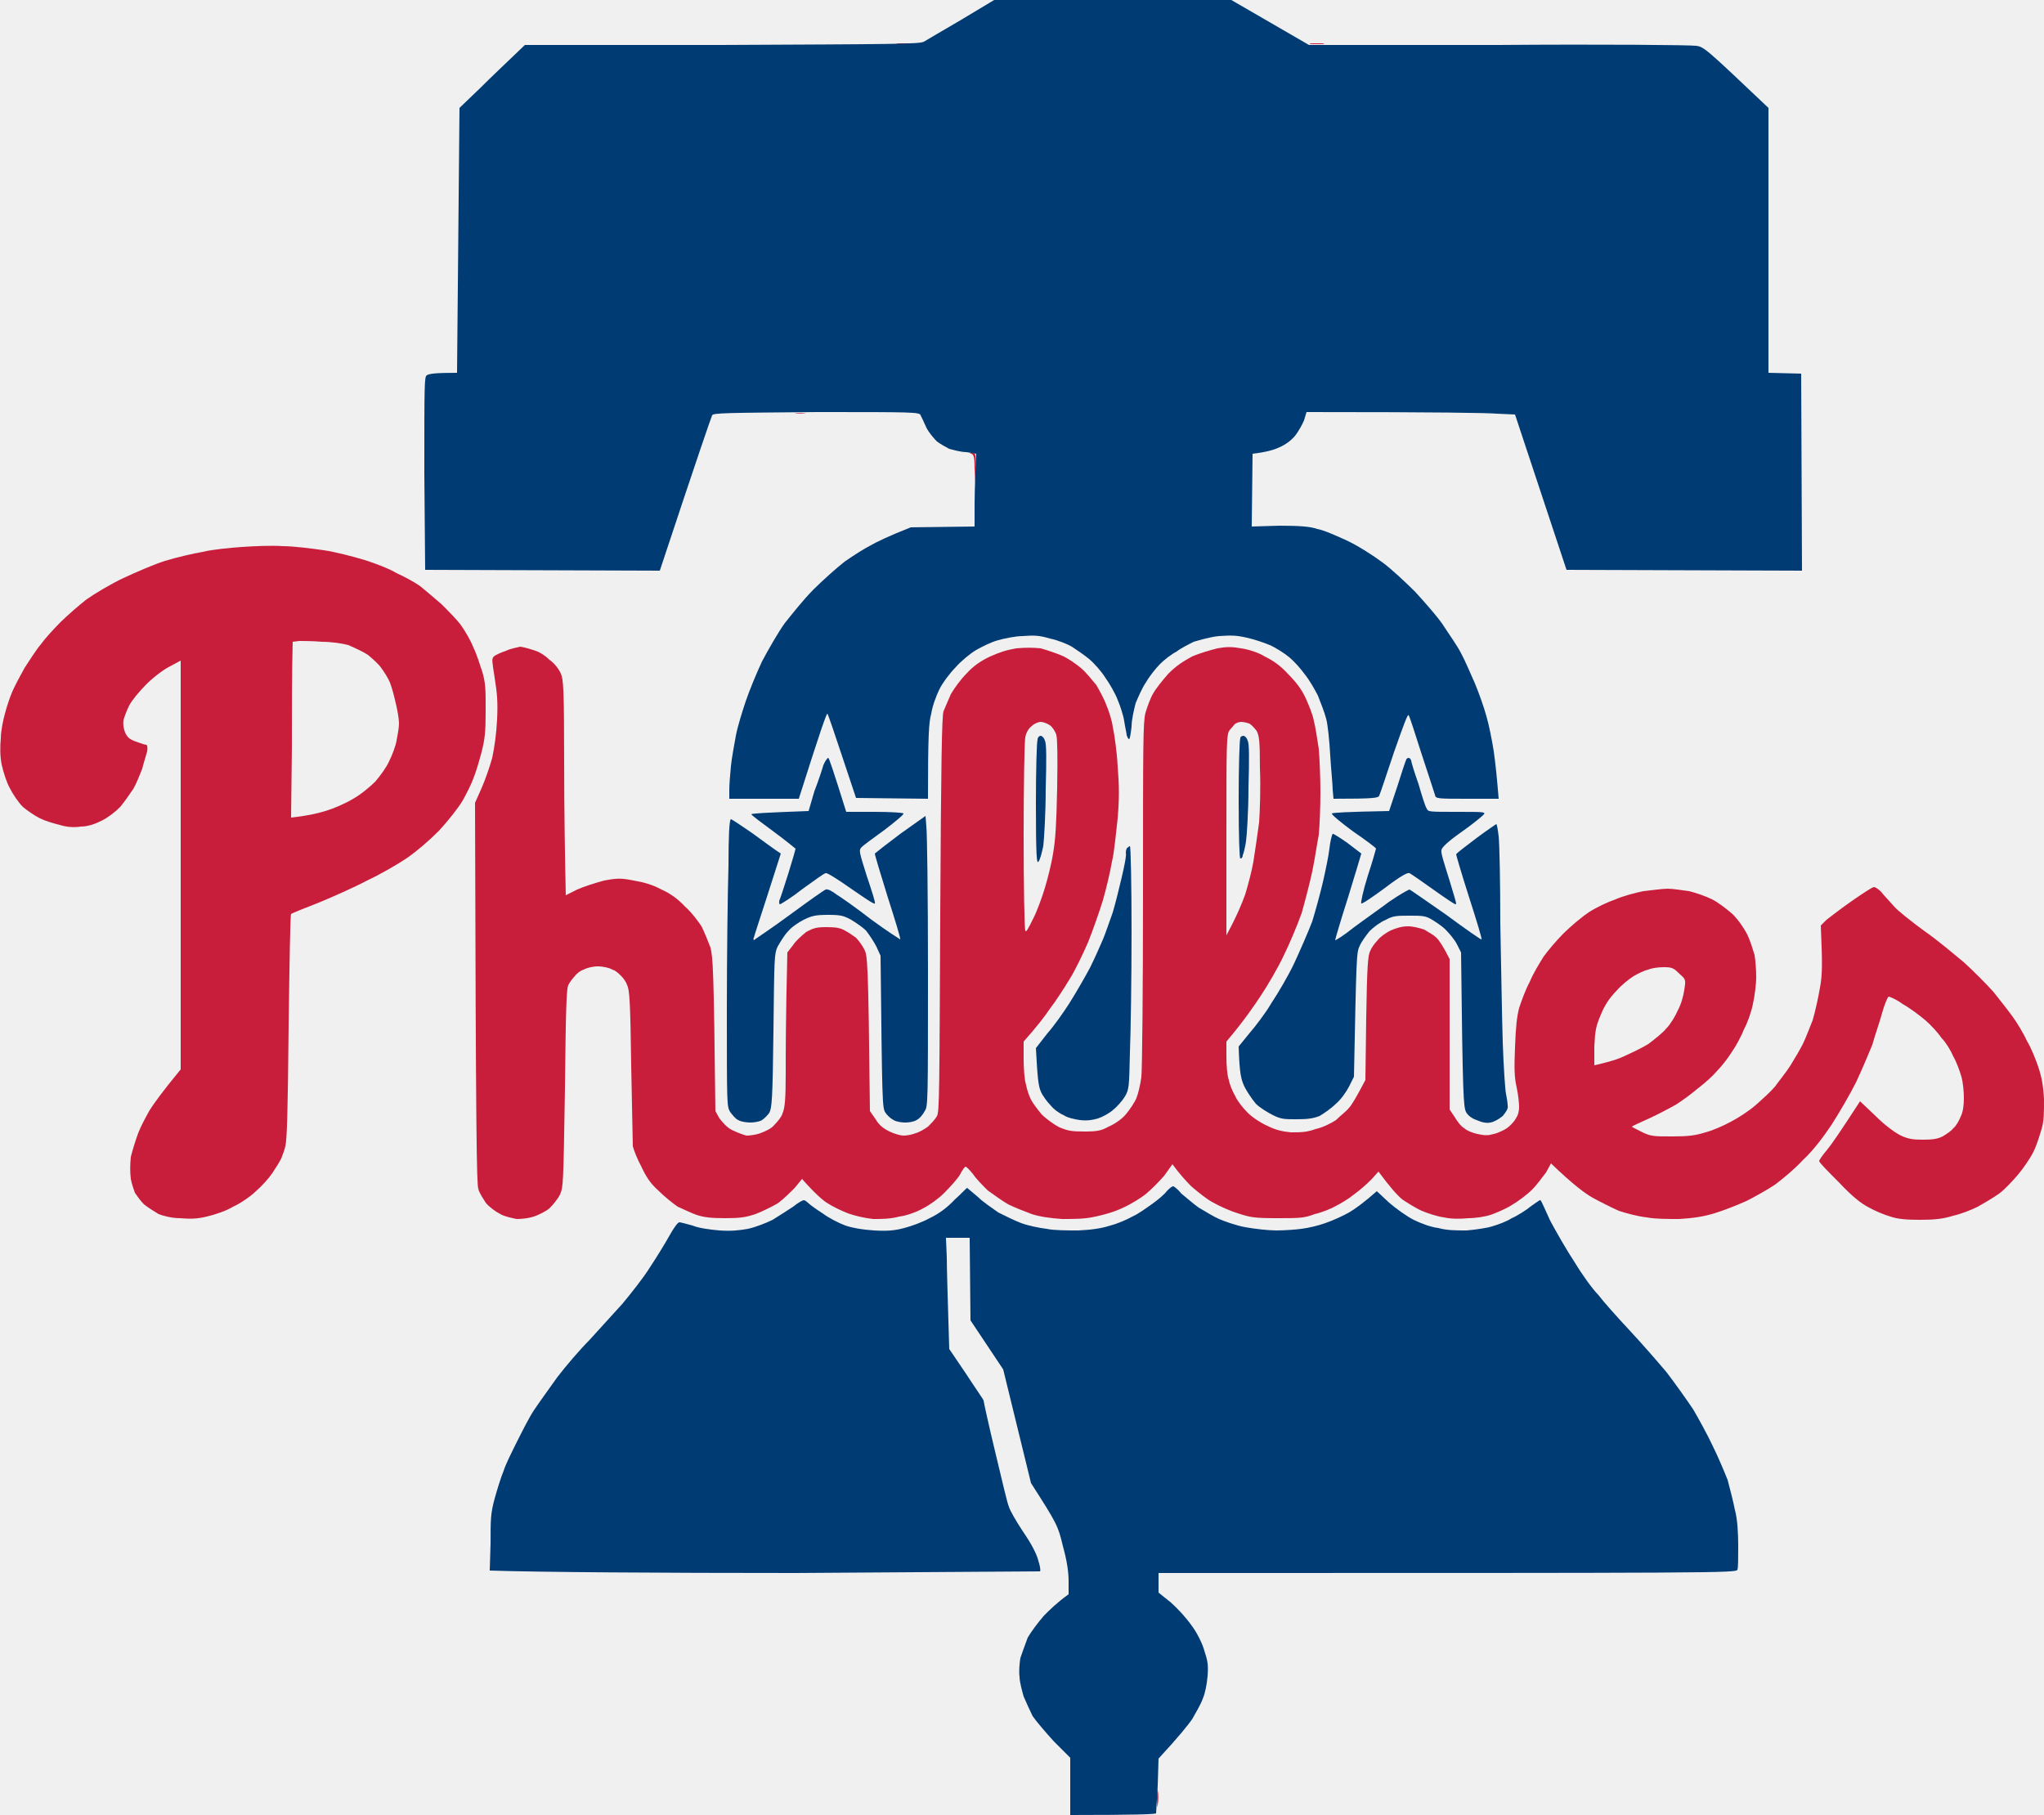
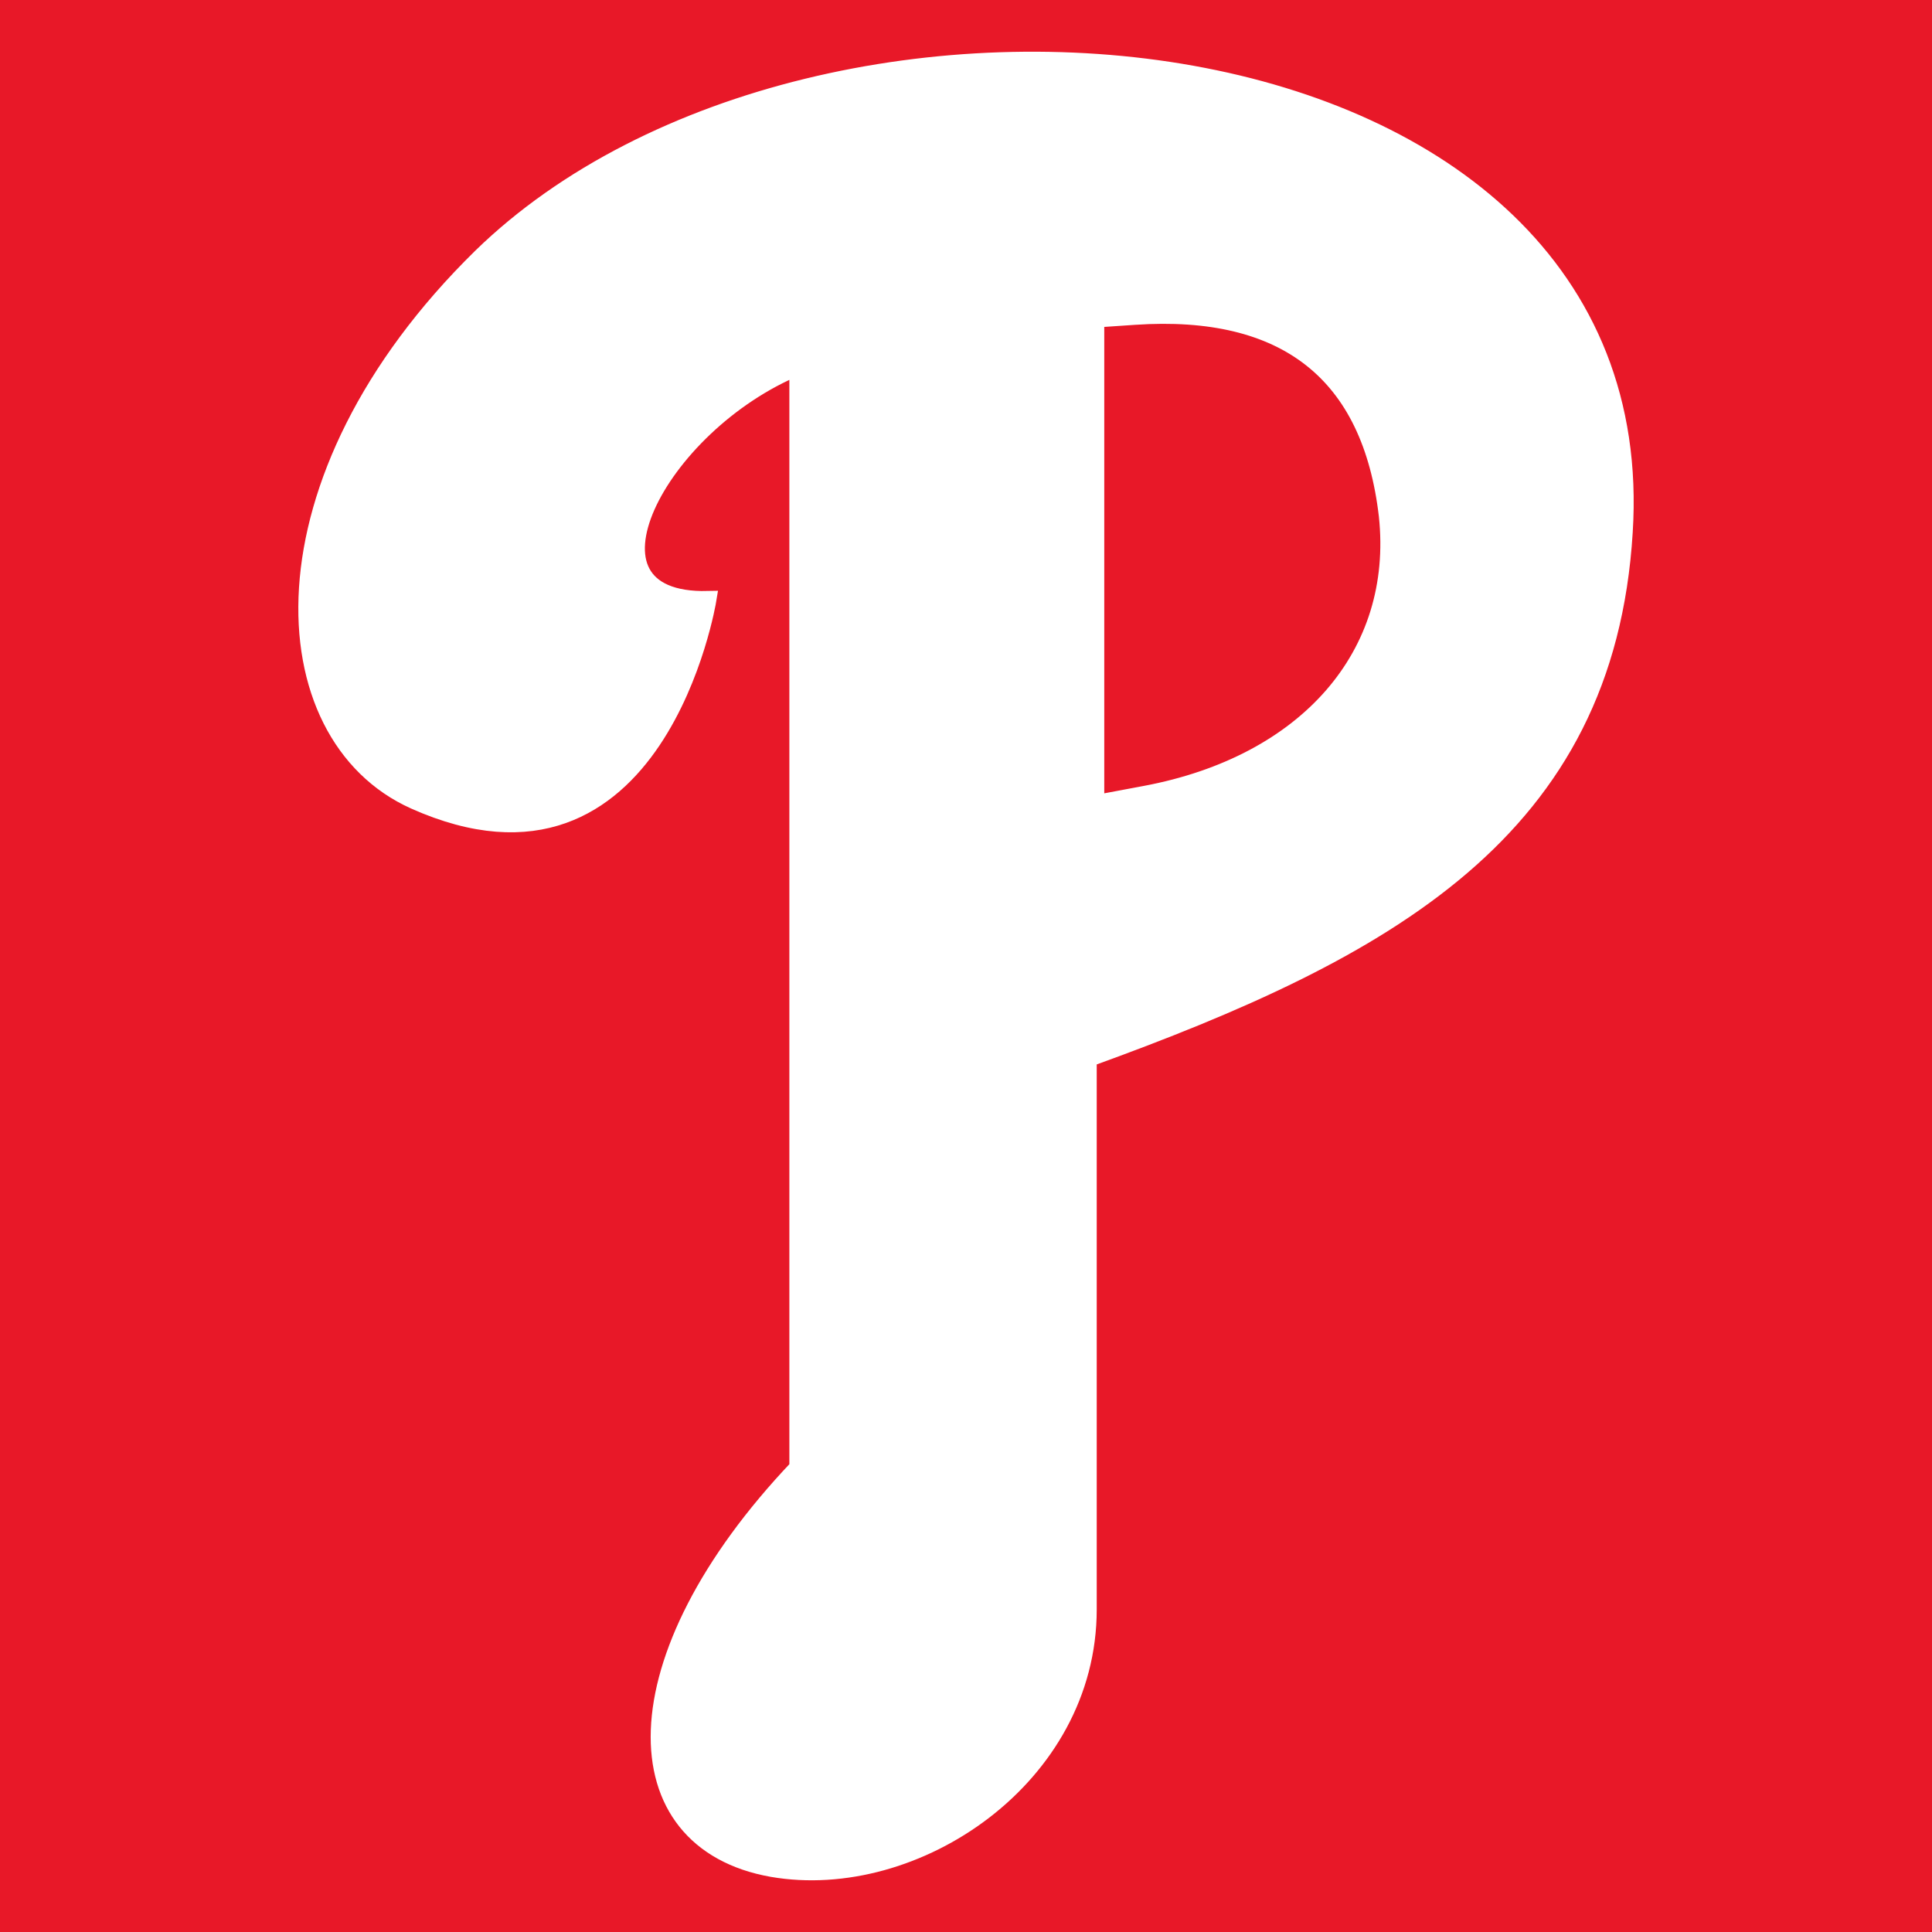
- <svg xmlns="http://www.w3.org/2000/svg" version="1.2" viewBox="0 0 250 222" width="250" height="222">
-   <style>
- 		.s0 { fill: #c81e3b } 
- 		.s1 { fill: #013b73 } 
- 	</style>
-   <g id="Background">
-     <path id="Path_0" fill-rule="evenodd" class="s0" d="m110.7 5.3c1.1 0 1.5 0 1.1 0.1-0.5 0-1.3 0-1.9 0-0.6-0.1-0.2-0.1 0.8-0.1zm50.4 0c0.8 0 1.1 0 0.7 0.1-0.5 0-1.1 0-1.5 0-0.3-0.1 0-0.1 0.8-0.1zm-63.1 45.2c0.8 0 1.1 0 0.6 0-0.4 0.1-1.1 0.1-1.4 0-0.4 0 0 0 0.8 0zm20.9 4.9c0.5 0 0.5 0 0.4 3.6l-0.1-1.7c0-1.4-0.1-1.7-0.4-1.8q-0.4-0.1 0.1-0.1zm-84.3 11.4c1.3 0 3.6 0.3 5 0.5 1.4 0.2 3.7 0.8 5 1.2 1.3 0.4 3.1 1.1 3.9 1.6 0.9 0.4 2.2 1.1 2.9 1.6 0.6 0.5 1.8 1.5 2.6 2.2 0.8 0.8 1.9 1.9 2.4 2.6 0.5 0.7 1.2 1.9 1.5 2.7 0.4 0.8 0.8 2.1 1.1 3 0.4 1.4 0.4 2.1 0.4 4.7 0 2.7-0.1 3.5-0.5 5.1-0.3 1.1-0.7 2.5-1 3.2-0.2 0.6-0.8 1.8-1.3 2.7-0.6 1-1.8 2.5-2.9 3.7-1.3 1.3-2.7 2.5-4 3.4-1.2 0.8-3.3 2-4.8 2.7-1.5 0.8-4.2 2-5.9 2.7-1.8 0.7-3.3 1.3-3.4 1.4-0.1 0.1-0.2 6.3-0.3 13.8-0.1 10.6-0.2 13.8-0.4 14.6-0.1 0.5-0.4 1.2-0.5 1.5-0.2 0.4-0.7 1.2-1.1 1.8-0.4 0.6-1.3 1.6-2 2.2-0.6 0.6-1.9 1.5-2.8 1.9-0.8 0.5-2.3 1-3.2 1.2-1.2 0.3-2.1 0.3-3.3 0.2-1 0-2.1-0.3-2.6-0.5-0.5-0.3-1.3-0.8-1.8-1.2-0.4-0.4-0.9-1.1-1.1-1.4-0.1-0.3-0.4-1.1-0.5-1.7-0.1-0.9-0.1-1.6 0-2.7 0.2-0.8 0.6-2.1 0.9-2.9 0.3-0.8 1-2.1 1.4-2.8 0.5-0.8 1.5-2.2 3.8-5v-50l-1.3 0.7c-0.8 0.4-2 1.3-2.9 2.2-0.9 0.9-1.8 2-2.1 2.6-0.3 0.6-0.6 1.4-0.7 1.8q-0.1 0.7 0.2 1.5c0.3 0.6 0.5 0.8 1.3 1.1 0.6 0.2 1.1 0.4 1.3 0.4q0.2 0.1 0.1 0.8c-0.1 0.4-0.4 1.3-0.6 2.1-0.3 0.8-0.8 2-1.1 2.5-0.4 0.6-1.1 1.6-1.6 2.2-0.7 0.7-1.5 1.3-2.3 1.7-0.8 0.4-1.7 0.7-2.5 0.7q-1.3 0.2-2.6-0.2c-0.8-0.2-1.8-0.5-2.4-0.8-0.6-0.3-1.5-0.9-2.1-1.4-0.5-0.5-1.2-1.5-1.6-2.3-0.4-0.7-0.8-2-1-2.9-0.2-1-0.2-2.2-0.1-3.2 0-0.9 0.3-2.3 0.5-3 0.2-0.8 0.6-2 0.9-2.7 0.3-0.7 1-2 1.5-2.9 0.6-0.9 1.4-2.2 2-2.9 0.5-0.7 1.6-1.9 2.4-2.7 0.8-0.8 2.3-2.1 3.2-2.8 1-0.7 3-1.9 4.5-2.6 1.5-0.7 3.8-1.7 5.1-2.1 1.3-0.4 3.4-0.9 4.6-1.1 1.2-0.3 3.4-0.5 4.8-0.6 1.4-0.1 3.7-0.2 5-0.1zm1.2 11.7c-0.1 3.5-0.1 8.3-0.1 13l-0.1 8.5c1.9-0.2 3.2-0.5 4.2-0.8 1-0.3 2.4-0.9 3.4-1.5 0.9-0.5 2.1-1.5 2.7-2.1 0.6-0.7 1.4-1.8 1.7-2.5 0.4-0.8 0.8-1.9 0.9-2.5 0.1-0.6 0.3-1.5 0.3-2.1 0-0.6-0.2-1.7-0.4-2.5-0.2-0.9-0.5-2-0.7-2.5-0.2-0.5-0.7-1.3-1-1.7-0.3-0.5-1.1-1.2-1.7-1.7-0.6-0.4-1.7-0.9-2.4-1.2-0.7-0.2-2.1-0.4-3.2-0.4-1.1-0.1-2.4-0.1-2.8-0.1zm27.8 0.6c0.2 0 1 0.2 1.6 0.4 0.7 0.2 1.4 0.6 2 1.2 0.6 0.4 1.2 1.2 1.4 1.7 0.3 0.7 0.4 1.7 0.4 10.9 0 5.6 0.1 11.5 0.2 16.2l1.4-0.7c0.9-0.4 2.2-0.8 3.3-1.1 1.6-0.3 2.1-0.3 3.6 0 1.2 0.2 2.3 0.5 3.4 1.1q1.6 0.7 2.9 2.1c0.8 0.7 1.6 1.8 2 2.4 0.3 0.6 0.8 1.8 1.1 2.6 0.3 1.3 0.4 2.3 0.6 20l0.5 0.9c0.4 0.5 0.9 1.1 1.5 1.4 0.6 0.3 1.4 0.6 1.8 0.7 0.4 0 1.2-0.1 1.7-0.3 0.6-0.2 1.4-0.6 1.7-1 0.4-0.4 0.9-1 1-1.4 0.3-0.7 0.4-1.7 0.4-5 0-2.4 0-6.6 0.2-14.7l0.7-0.9c0.3-0.5 1.1-1.2 1.6-1.6 0.9-0.5 1.3-0.6 2.5-0.6 1.1 0 1.7 0.1 2.2 0.4 0.4 0.2 1 0.6 1.4 0.9 0.3 0.3 0.8 1 1 1.4 0.4 0.8 0.5 1.1 0.7 19.8l0.7 1c0.4 0.7 0.9 1.1 1.7 1.5 0.6 0.3 1.4 0.5 1.7 0.5 0.4 0 1-0.1 1.5-0.3 0.4-0.1 1.1-0.5 1.5-0.8 0.4-0.4 0.9-0.9 1.1-1.3 0.3-0.5 0.3-3.1 0.4-24.7 0.1-18.9 0.2-24.2 0.4-24.8 0.2-0.5 0.6-1.4 0.9-2.1 0.4-0.7 1.2-1.8 1.9-2.5 0.8-0.9 1.8-1.6 2.9-2.1 1.1-0.5 2-0.8 3.2-1 1.2-0.1 2-0.1 3 0 0.7 0.2 1.9 0.6 2.6 0.9 0.7 0.3 1.7 1 2.3 1.5 0.6 0.5 1.4 1.5 1.9 2.1 0.4 0.7 1 1.8 1.2 2.4 0.3 0.7 0.7 1.9 0.8 2.7 0.2 0.9 0.5 3 0.6 4.8 0.2 2.5 0.2 4 0 6.4-0.2 1.7-0.4 4.1-0.7 5.3-0.2 1.2-0.7 3.3-1.1 4.7-0.4 1.3-1.2 3.6-1.8 5.1-0.6 1.4-1.6 3.5-2.3 4.6-0.6 1-1.7 2.7-2.4 3.6-0.6 0.9-1.6 2.2-3.2 4v2.1c0 1.2 0.1 2.6 0.3 3.2 0.1 0.6 0.4 1.4 0.6 1.8 0.2 0.4 0.8 1.2 1.3 1.8 0.6 0.6 1.6 1.3 2.2 1.6 1 0.4 1.4 0.5 3 0.5 1.6 0 2.1-0.1 3-0.6 0.7-0.3 1.6-0.9 2.1-1.5 0.5-0.6 1.1-1.5 1.3-2 0.2-0.5 0.5-1.7 0.6-2.6 0.1-0.9 0.2-11 0.2-22.5 0-18.2 0-20.9 0.3-22 0.2-0.7 0.6-1.8 0.9-2.3 0.3-0.6 1.2-1.7 1.9-2.5 1-1 1.8-1.5 2.9-2.1 0.9-0.4 2.3-0.8 3.1-1 1.1-0.2 1.8-0.2 2.9 0 0.8 0.1 2.1 0.5 2.9 1 1 0.5 1.9 1.1 2.8 2.1 1 1 1.7 1.9 2.2 3 0.4 0.9 0.9 2.1 1 2.8 0.2 0.7 0.4 2.2 0.6 3.4 0.1 1.2 0.2 3.6 0.2 5.3 0 1.8-0.1 4.1-0.2 5.2-0.2 1-0.5 3.1-0.8 4.5-0.3 1.4-0.9 3.7-1.3 5.1-0.5 1.4-1.5 3.8-2.2 5.2-0.7 1.5-2 3.7-2.8 4.9-0.8 1.2-2 3-4.2 5.6v1.8c0 1.1 0.1 2.4 0.3 2.9 0.1 0.6 0.5 1.5 0.8 2 0.2 0.5 0.9 1.4 1.5 2 0.6 0.6 1.7 1.3 2.4 1.6 1 0.5 1.8 0.7 2.9 0.8 1.2 0 1.9 0 3-0.4 0.9-0.2 1.9-0.7 2.5-1.1 0.5-0.5 1.3-1.1 1.6-1.5 0.3-0.3 0.9-1.3 2-3.4l0.1-7.6c0.1-6.2 0.2-7.7 0.5-8.2 0.1-0.3 0.5-0.9 0.9-1.3 0.3-0.4 1-0.9 1.6-1.2 0.7-0.3 1.4-0.5 2.1-0.5 0.6 0 1.4 0.2 2 0.4 0.5 0.3 1.2 0.7 1.5 1 0.3 0.3 0.8 1 1.6 2.6v18.4l0.6 0.9c0.3 0.5 0.8 1.2 1.2 1.4 0.3 0.3 1.1 0.6 1.6 0.7 0.9 0.2 1.3 0.2 2 0 0.5-0.1 1.3-0.5 1.6-0.7 0.4-0.3 0.9-0.8 1.1-1.2 0.3-0.4 0.4-1 0.4-1.4 0-0.4-0.1-1.5-0.3-2.4-0.3-1.3-0.3-2.4-0.2-4.9 0.1-2.5 0.2-3.6 0.5-4.8 0.3-0.9 0.8-2.3 1.3-3.2 0.4-1 1.2-2.3 1.7-3.1 0.5-0.7 1.6-2 2.4-2.8 0.8-0.8 2.2-2 3.1-2.6 0.9-0.6 2.4-1.3 3.3-1.6 0.9-0.4 2.4-0.8 3.4-1 1-0.1 2.3-0.3 3-0.3 0.6 0 1.8 0.2 2.6 0.3 0.8 0.2 2 0.6 2.8 1 0.8 0.4 1.8 1.2 2.5 1.8 0.7 0.7 1.4 1.7 1.8 2.5 0.4 0.8 0.7 1.9 0.9 2.5 0.1 0.6 0.2 1.8 0.2 2.7 0 0.9-0.2 2.4-0.4 3.3-0.2 1-0.7 2.4-1.1 3.1-0.3 0.8-1 2.1-1.5 2.8-0.5 0.8-1.3 1.8-1.8 2.3-0.5 0.6-1.5 1.5-2.3 2.1-0.7 0.6-1.9 1.5-2.7 2-0.7 0.4-2.2 1.2-3.3 1.7-1.1 0.5-2 0.9-2.1 1-0.1 0 0.5 0.3 1.1 0.6 1.2 0.6 1.5 0.6 3.8 0.6 2 0 2.8-0.1 4.1-0.5 0.8-0.2 2.2-0.8 3.1-1.3 0.8-0.4 2.2-1.3 3-2 0.8-0.7 1.9-1.7 2.4-2.3 0.5-0.7 1.4-1.8 1.9-2.6 0.5-0.8 1.2-2 1.5-2.6 0.3-0.6 0.8-1.9 1.2-2.9 0.3-1 0.7-2.8 0.9-4 0.3-1.6 0.3-2.9 0.1-7.6l0.7-0.7c0.4-0.3 1.8-1.4 3.1-2.3 1.3-0.9 2.5-1.7 2.7-1.7 0.2 0 0.6 0.3 0.9 0.6 0.2 0.3 0.9 1 1.5 1.7 0.5 0.6 2.3 2 3.8 3.1 1.6 1.1 3.7 2.9 4.8 3.8 1.1 1 2.7 2.6 3.6 3.6 0.8 1 1.9 2.4 2.4 3.1 0.5 0.7 1.3 2 1.7 2.9 0.5 0.8 1.1 2.3 1.4 3.2 0.4 1.2 0.6 2.2 0.7 3.9 0 1.8 0 2.7-0.3 3.7-0.2 0.7-0.6 2-1 2.8-0.4 0.8-1.3 2.1-1.9 2.8-0.6 0.7-1.6 1.8-2.3 2.3-0.7 0.5-1.9 1.2-2.6 1.6-0.8 0.4-2.1 0.9-3 1.1-1.3 0.4-2.3 0.5-4.1 0.5-1.7 0-2.7-0.1-3.6-0.4-0.7-0.2-1.9-0.7-2.6-1.1-1-0.5-2.1-1.4-3.7-3.1-1.3-1.3-2.4-2.4-2.4-2.6 0-0.1 0.4-0.7 1-1.4 0.5-0.6 1.6-2.2 4-5.9l1.9 1.8c1.1 1.1 2.3 2 3.1 2.4 0.9 0.4 1.4 0.5 2.7 0.5 1.2 0 1.8-0.1 2.4-0.4 0.5-0.3 1.1-0.7 1.3-1 0.3-0.2 0.7-0.9 0.9-1.4 0.3-0.6 0.4-1.4 0.4-2.3 0-0.7-0.1-1.9-0.3-2.6-0.2-0.7-0.6-1.8-1-2.5-0.3-0.7-0.9-1.7-1.4-2.2-0.4-0.6-1.3-1.6-2-2.2-0.7-0.6-1.9-1.5-2.8-2-0.8-0.6-1.6-0.9-1.7-0.9-0.1 0-0.5 0.9-0.8 2-0.3 1.1-0.9 2.8-1.2 3.9-0.4 1-1.3 3.1-2 4.6-0.7 1.4-2.1 3.8-3 5.2-1 1.5-2.3 3.2-3.5 4.3-1 1.1-2.6 2.4-3.4 3-0.9 0.6-2.5 1.5-3.5 2-1.1 0.5-2.9 1.2-3.9 1.5-1.3 0.4-2.6 0.6-4.3 0.7-1.5 0-3 0-4-0.2-1-0.1-2.5-0.5-3.4-0.8-0.9-0.4-2.3-1.1-3.2-1.6-0.9-0.5-2.4-1.6-5.1-4.2l-0.6 1.1c-0.4 0.5-1.1 1.5-1.7 2.1-0.6 0.6-1.8 1.5-2.5 1.9-0.8 0.5-2 1-2.6 1.2-0.6 0.2-1.8 0.4-2.7 0.4-0.9 0.1-2.2 0.1-3-0.1-0.8-0.1-2-0.5-2.7-0.8-0.7-0.3-1.8-1-2.4-1.4-0.6-0.5-1.5-1.5-2.9-3.4l-0.9 1c-0.5 0.5-1.4 1.3-2.1 1.8-0.6 0.5-1.6 1.1-2.2 1.4-0.5 0.3-1.7 0.8-2.6 1-1.3 0.5-1.9 0.5-4.6 0.5-2.8 0-3.3-0.1-4.8-0.6-1-0.3-2.3-0.9-3-1.3-0.8-0.4-2-1.4-2.7-2-0.7-0.7-1.5-1.6-2.3-2.7l-1 1.4c-0.6 0.7-1.6 1.7-2.2 2.2-0.6 0.5-1.9 1.3-2.8 1.7-1 0.5-2.4 0.9-3.4 1.1-1.3 0.3-2.4 0.3-4.1 0.3-1.5-0.1-2.8-0.3-3.7-0.6-0.8-0.3-2.1-0.8-2.9-1.2-0.7-0.4-1.8-1.2-2.5-1.7-0.6-0.6-1.4-1.4-1.8-2-0.4-0.5-0.8-0.9-0.9-0.9-0.1 0-0.4 0.4-0.7 1-0.3 0.5-1.2 1.5-1.9 2.2-0.7 0.7-1.8 1.5-2.6 1.9-0.7 0.4-2 0.9-2.9 1-1.1 0.3-2.1 0.3-3.2 0.3-1-0.1-2.3-0.4-3.1-0.7-0.8-0.3-2-0.9-2.6-1.3-0.6-0.4-1.6-1.3-3-2.9l-0.9 1.1c-0.5 0.5-1.4 1.4-2.1 1.9-0.7 0.4-1.9 1-2.7 1.3-1.2 0.4-1.9 0.5-3.7 0.5-1.7 0-2.6-0.1-3.5-0.4-0.6-0.2-1.6-0.7-2.3-1-0.6-0.4-1.7-1.3-2.4-2-1-0.9-1.5-1.7-2.1-3-0.5-0.9-0.9-2-1-2.4 0-0.4-0.1-4.9-0.2-9.9-0.1-7.6-0.2-9.3-0.5-9.8-0.1-0.4-0.5-0.9-0.7-1.1-0.3-0.3-0.7-0.7-1.1-0.8-0.3-0.2-1.1-0.4-1.8-0.4-0.6 0-1.4 0.2-1.7 0.4-0.4 0.1-0.9 0.5-1.1 0.8-0.2 0.2-0.6 0.7-0.8 1.1-0.2 0.5-0.3 2.4-0.4 12.6-0.2 11.9-0.2 12-0.6 13-0.3 0.6-0.9 1.3-1.3 1.7-0.5 0.4-1.3 0.8-1.9 1-0.6 0.2-1.4 0.3-2.1 0.3-0.5-0.1-1.5-0.3-2-0.6-0.6-0.3-1.4-0.9-1.8-1.4-0.3-0.5-0.8-1.2-0.9-1.7-0.2-0.6-0.3-6.5-0.4-47.2l0.8-1.8c0.4-0.9 1-2.6 1.3-3.7 0.3-1.4 0.5-2.9 0.6-4.7 0.1-2.2 0-3.2-0.3-5.1-0.3-2-0.4-2.3-0.1-2.6 0.2-0.2 0.9-0.5 1.5-0.7 0.6-0.3 1.4-0.4 1.7-0.5zm61.8 11.1c-0.1 0.5-0.2 5.9-0.2 12.1 0 6.1 0.1 11.3 0.2 11.5 0.1 0.3 0.3-0.1 1-1.5 0.5-1 1.1-2.7 1.4-3.7 0.3-1 0.8-2.9 1-4.2 0.3-1.8 0.4-3.4 0.5-8q0.1-5.7-0.1-6.5c-0.1-0.4-0.5-1-0.8-1.2-0.3-0.2-0.8-0.4-1.1-0.4-0.3 0-0.8 0.2-1.1 0.5-0.4 0.3-0.7 0.8-0.8 1.4zm25-0.9c-0.4 0.5-0.4 1.6-0.4 12.9v12.2c1.3-2.4 1.9-3.9 2.3-5 0.3-1 0.8-2.8 1-4 0.2-1.2 0.5-3.4 0.7-4.8 0.1-1.4 0.2-4.4 0.1-6.6 0-3.5-0.1-4-0.4-4.6-0.3-0.4-0.7-0.8-0.9-0.9-0.3-0.1-0.7-0.2-1-0.2-0.2 0-0.6 0.1-0.8 0.3-0.1 0.1-0.4 0.5-0.6 0.7zm49.4 30.1c-0.5 0.3-1.5 1.1-2.1 1.8-0.9 0.9-1.5 1.9-1.9 2.9-0.6 1.4-0.7 1.9-0.8 3.9v2.3c1.3-0.3 2.5-0.6 3.4-1 0.9-0.4 2.4-1.1 3.2-1.6 0.8-0.6 1.8-1.4 2.2-1.9 0.5-0.5 1.1-1.5 1.4-2.2 0.4-0.7 0.7-1.8 0.8-2.5 0.2-1.3 0.2-1.3-0.6-2-0.7-0.7-0.9-0.8-1.9-0.8-0.6 0-1.5 0.1-1.9 0.3-0.5 0.1-1.3 0.5-1.8 0.8zm-58.2 99.6c0.1 0.4 0.1 1.2 0 1.8 0 0.5-0.1 0.1-0.1-0.9 0-0.9 0.1-1.4 0.1-0.9z" />
-     <path id="Path_1" class="s1" d="m121.6 0h29l9.5 5.5h23.1c12.7-0.1 23.6 0 24.2 0.1 1 0.1 1.2 0.3 8.9 7.6v32.4l4 0.1 0.1 24.1-28.8-0.1-6.3-19-2.2-0.1c-1.2-0.1-6.9-0.2-23.3-0.2l-0.3 1c-0.2 0.5-0.7 1.4-1.1 1.9-0.5 0.6-1.2 1.1-1.9 1.4-0.6 0.3-1.6 0.6-3.3 0.8l-0.1 8.9 3.4-0.1c2.4 0 3.8 0.1 4.6 0.4 0.7 0.1 2.3 0.8 3.6 1.4 1.3 0.6 3.2 1.8 4.4 2.7 1.1 0.8 2.9 2.5 4 3.6 1.1 1.2 2.6 2.9 3.3 3.9 0.7 1.1 1.8 2.6 2.3 3.6 0.5 0.9 1.2 2.6 1.7 3.7 0.5 1.2 1.1 2.9 1.4 4 0.3 1 0.7 3 0.9 4.3 0.2 1.4 0.4 3.3 0.6 5.8h-3.8c-3.8 0-3.9 0-4-0.5-0.1-0.3-0.8-2.5-1.6-4.9-0.8-2.5-1.5-4.7-1.6-4.8-0.1-0.3-0.6 1.1-1.8 4.5-0.9 2.7-1.7 5.1-1.8 5.3-0.1 0.3-0.5 0.4-5.6 0.4l-0.1-1.1c0-0.6-0.2-2.5-0.3-4.2-0.1-1.8-0.3-3.8-0.5-4.5-0.2-0.8-0.7-2-1-2.8-0.4-0.8-1.1-2-1.6-2.6-0.5-0.7-1.3-1.6-1.9-2.1-0.6-0.5-1.7-1.2-2.4-1.5-0.7-0.3-1.9-0.7-2.8-0.9-1.3-0.3-1.9-0.3-3.4-0.2-1.1 0.1-2.4 0.5-3.1 0.7-0.6 0.3-1.6 0.8-2.1 1.2-0.6 0.3-1.5 1-2 1.5-0.5 0.5-1.3 1.5-1.7 2.2-0.5 0.7-1 1.9-1.3 2.6-0.2 0.8-0.5 2-0.5 2.9-0.1 0.8-0.2 1.5-0.3 1.5-0.1 0-0.2-0.2-0.3-0.5 0-0.2-0.2-1-0.3-1.7-0.1-0.7-0.5-1.9-0.8-2.6-0.3-0.8-1-2-1.5-2.7-0.5-0.8-1.4-1.8-2-2.3-0.6-0.5-1.5-1.1-2.1-1.5-0.5-0.3-1.7-0.8-2.7-1-1.3-0.4-2-0.4-3.3-0.3-0.9 0-2.3 0.3-3 0.5-0.8 0.2-2 0.8-2.7 1.2-0.7 0.4-1.9 1.4-2.5 2.1-0.7 0.7-1.6 1.9-2 2.7-0.4 0.8-0.9 2.2-1 3-0.3 1-0.4 2.7-0.4 10.4l-8.8-0.1-1.7-5.1c-0.9-2.7-1.7-5.1-1.8-5.2-0.1-0.1-0.9 2.2-3.5 10.4h-8.5v-1.1c0-0.6 0.1-1.9 0.2-2.9 0.1-1 0.4-2.6 0.6-3.7 0.2-1.1 0.8-3 1.2-4.2 0.4-1.2 1.3-3.4 2-4.9 0.8-1.5 2-3.6 2.8-4.7 0.8-1 2.3-2.9 3.5-4.1 1.1-1.1 2.9-2.7 3.8-3.4 1-0.7 2.4-1.6 3.2-2 0.7-0.4 2.1-1.1 4.9-2.2l7.8-0.1v-1.9c0-1 0-3 0.2-7l-1.2-0.2c-0.7 0-1.7-0.3-2.1-0.4-0.4-0.2-1.1-0.6-1.5-0.9-0.4-0.4-1-1.1-1.3-1.7-0.3-0.7-0.6-1.3-0.7-1.5-0.1-0.4-0.9-0.4-12.7-0.4-11 0.1-12.7 0.1-12.8 0.4-0.1 0.2-1.6 4.5-6.4 19l-28.7-0.1-0.1-11.8c0-11 0-11.8 0.3-12 0.3-0.2 1.1-0.3 3.7-0.3l0.3-32.4 2.5-2.4c1.3-1.3 3.1-3 5.5-5.3h24c21.1-0.1 24.2-0.1 24.8-0.4 0.3-0.2 2.4-1.4 4.6-2.7zm21.9 145.1c0.1 0 0.6 0.4 1 0.9 0.5 0.4 1.4 1.2 2.1 1.7 0.7 0.4 1.8 1.1 2.5 1.4 0.7 0.3 2.1 0.8 3.2 1 1.1 0.2 2.8 0.4 3.8 0.4 1 0 2.4-0.1 3.1-0.2 0.8-0.1 2.1-0.4 2.9-0.7 0.9-0.3 2.2-0.9 2.9-1.3 0.7-0.4 1.8-1.2 3.4-2.6l1.5 1.4c0.8 0.7 2.2 1.7 3 2.1 0.8 0.4 2.1 0.9 3 1 1.1 0.3 2.1 0.3 3.5 0.3 1.1-0.1 2.5-0.3 3.1-0.5 0.7-0.2 1.8-0.6 2.4-1 0.7-0.3 1.8-1 2.4-1.5 0.6-0.4 1.1-0.8 1.1-0.7 0.1 0 0.6 1.2 1.2 2.5 0.7 1.3 2 3.6 3 5.1 0.9 1.5 2.2 3.3 2.9 4 0.6 0.8 2.3 2.7 3.7 4.2 1.5 1.6 3.5 3.9 4.6 5.2 1 1.3 2.5 3.4 3.3 4.6 0.7 1.2 1.8 3.2 2.4 4.5 0.6 1.2 1.4 3.1 1.8 4.1 0.3 1.1 0.7 2.7 0.9 3.7 0.3 1.1 0.4 2.8 0.4 4.4 0 1.4 0 2.7-0.1 2.9-0.2 0.4-2 0.4-70.8 0.4v2.4l1.5 1.2c0.9 0.8 1.9 1.9 2.6 2.9 0.6 0.8 1.3 2.2 1.5 3 0.4 1.2 0.5 1.7 0.4 3.1-0.1 1.1-0.3 2.1-0.6 2.8-0.2 0.6-0.9 1.8-1.3 2.5-0.5 0.7-1.6 2.1-4.1 4.8l-0.1 3.3c-0.1 1.8-0.2 3.3-0.2 3.4-0.1 0.1-2.5 0.2-10.5 0.2v-7l-2-2c-1-1.1-2.2-2.5-2.6-3.1-0.3-0.6-0.8-1.7-1.1-2.4-0.2-0.7-0.5-1.8-0.5-2.4-0.1-0.6 0-1.7 0.1-2.3 0.2-0.6 0.6-1.7 0.9-2.5 0.4-0.7 1.3-1.9 2-2.7 0.7-0.7 1.6-1.6 3-2.6v-1.6c0-1.1-0.2-2.5-0.7-4.3-0.6-2.5-0.7-2.7-3.9-7.7l-3.4-13.9-4-6-0.1-10.1h-2.9l0.1 2.4c0 1.4 0.1 4.4 0.3 11.2l2.1 3.1c1.1 1.7 2.1 3.1 2.1 3.2 0 0.1 0.6 2.9 1.4 6.2 0.8 3.3 1.5 6.4 1.7 6.8 0.1 0.4 0.9 1.8 1.7 3 1.1 1.6 1.7 2.8 1.9 3.6 0.2 0.6 0.3 1.2 0.2 1.3 0 0-13.5 0.1-29.9 0.2-16.4 0-31.5-0.1-37.4-0.3l0.1-3.3c0-2.9 0-3.7 0.5-5.5 0.3-1.1 0.8-2.7 1.1-3.4 0.2-0.7 1-2.3 1.6-3.5 0.6-1.2 1.5-3 2.1-3.9 0.6-0.9 1.9-2.7 2.9-4.1 1-1.3 2.7-3.3 3.9-4.5 1.1-1.2 2.9-3.2 4-4.4 1-1.2 2.6-3.2 3.4-4.5 0.8-1.2 1.9-3 2.4-3.9 0.5-0.9 1-1.6 1.2-1.6 0.1 0 0.9 0.2 1.6 0.4 0.7 0.3 2.1 0.5 3.3 0.6 1.4 0.1 2.4 0 3.5-0.2 0.9-0.2 2.2-0.7 3-1.1 0.8-0.5 1.9-1.2 2.5-1.6 0.6-0.5 1.2-0.8 1.3-0.8 0.1 0 0.3 0.1 0.5 0.3 0.2 0.2 1 0.8 1.8 1.3 0.8 0.6 2 1.2 2.8 1.5 0.9 0.3 2 0.5 3.5 0.6 1.7 0.1 2.6 0 3.7-0.3 0.8-0.2 2.2-0.7 3.1-1.2q1.7-0.8 3.1-2.3c0.8-0.7 1.4-1.4 1.5-1.4 0 0 0.6 0.5 1.3 1.1 0.6 0.6 1.8 1.4 2.5 1.9 0.8 0.4 2 1 2.8 1.3 0.8 0.3 2.2 0.6 3.1 0.7 0.9 0.2 2.5 0.2 3.9 0.2q2.4-0.1 3.9-0.6c0.8-0.2 2-0.7 2.7-1.1 0.7-0.3 1.8-1.1 2.5-1.6 0.7-0.5 1.5-1.2 1.7-1.5 0.3-0.3 0.6-0.6 0.8-0.6z" />
-     <path id="Path_3" class="s1" d="m101.3 92.7c0.1 0 0.6 1.5 2.2 6.6h3.5c1.9 0 3.5 0.1 3.5 0.2 0.1 0.1-1 1-2.3 2-1.4 1-2.6 1.9-2.8 2.1-0.4 0.4-0.3 0.6 0.6 3.5 0.6 1.8 1.1 3.3 1 3.4 0 0.2-1.3-0.7-2.9-1.8-1.7-1.2-3-2-3.1-1.9-0.2 0-1.4 0.9-2.8 1.9-1.4 1.1-2.7 1.9-2.8 1.9-0.1 0-0.1-0.2-0.1-0.4 0.1-0.2 0.6-1.7 1.1-3.3 0.5-1.6 0.9-3 0.9-3.1 0 0-1.2-1-2.7-2.1-1.5-1.1-2.7-2-2.7-2.1 0-0.1 1.5-0.2 7-0.4l0.7-2.4c0.5-1.3 1-2.8 1.1-3.2 0.2-0.5 0.5-0.9 0.6-0.9zm71 0c0.1 0 0.2 0.1 0.3 0.3 0 0.2 0.4 1.5 0.9 2.9 0.4 1.4 0.8 2.7 1 3 0.2 0.4 0.2 0.4 3.7 0.4 3.4 0 3.6 0 3.2 0.4-0.2 0.2-1.4 1.2-2.7 2.1-1.7 1.2-2.4 1.9-2.4 2.2-0.1 0.3 0.4 1.8 0.9 3.4 0.5 1.6 0.9 3 0.9 3.1 0 0 0 0.1-0.1 0.1-0.1 0-1.3-0.8-2.7-1.8-1.4-1-2.7-1.9-2.9-2-0.2-0.1-0.9 0.2-3 1.8-1.5 1.1-2.8 2-2.9 1.9-0.1 0 0.2-1.5 0.8-3.4 0.6-1.8 1-3.3 1-3.3 0-0.1-1.2-1-2.8-2.1-1.5-1.1-2.7-2.1-2.6-2.2 0.1-0.1 1.7-0.2 7-0.3l1-3c0.5-1.6 1-3.1 1.1-3.3 0-0.1 0.2-0.2 0.3-0.2zm-59.1 7.1l0.1 1.3c0.1 0.7 0.2 8.7 0.2 17.7 0 16.1 0 16.5-0.4 17.1-0.2 0.4-0.6 0.9-1 1.1-0.3 0.2-0.9 0.3-1.4 0.3-0.4 0-1.1-0.1-1.4-0.3-0.4-0.2-0.8-0.6-1-0.9-0.4-0.6-0.4-1.2-0.6-19.2l-0.5-1.1c-0.3-0.6-0.9-1.5-1.3-2-0.4-0.4-1.3-1-1.8-1.3-0.9-0.5-1.3-0.6-2.8-0.6-1.5 0-2 0.1-3 0.6-0.6 0.3-1.5 0.9-1.9 1.4-0.5 0.5-1 1.4-1.3 1.9-0.4 0.9-0.4 1.3-0.5 10.3-0.1 8.5-0.2 9.4-0.5 10-0.2 0.3-0.6 0.7-0.9 0.9-0.3 0.2-1 0.3-1.4 0.3-0.5 0-1.2-0.1-1.5-0.3-0.3-0.1-0.7-0.6-1-1-0.4-0.7-0.4-0.8-0.4-12.5 0-6.5 0.1-14.4 0.2-17.6 0-3.6 0.1-5.7 0.3-5.7 0.1 0 1.3 0.8 2.6 1.7 1.4 1 2.7 2 3.5 2.5l-1.6 5c-0.9 2.8-1.7 5.2-1.7 5.3-0.1 0.1 0 0.3 0 0.3 0.1-0.1 2.1-1.4 4.4-3.1 2.3-1.7 4.3-3.1 4.4-3.1 0.2-0.1 0.8 0.2 1.3 0.6 0.5 0.3 2.5 1.7 4.3 3.1 1.9 1.4 3.5 2.4 3.5 2.4 0.1 0-0.6-2.3-1.5-5.1-0.9-2.9-1.6-5.2-1.6-5.4 0.1-0.1 1.5-1.2 3.1-2.4zm69.8 1c0.1 0 0.2 0.7 0.3 1.5 0.1 0.9 0.2 5.6 0.2 10.6 0.1 5 0.2 11.5 0.3 14.6 0.1 3 0.3 5.9 0.4 6.3 0.1 0.5 0.2 1.1 0.2 1.4 0.1 0.4-0.2 0.8-0.6 1.3-0.5 0.4-1 0.7-1.5 0.8-0.5 0.1-1 0-1.7-0.3-0.6-0.2-1.1-0.6-1.3-1-0.3-0.7-0.4-1.7-0.6-19.5l-0.5-1c-0.3-0.6-1-1.4-1.4-1.8-0.5-0.5-1.3-1-1.8-1.3-0.7-0.4-1.2-0.4-2.6-0.4-1.5 0-2 0-2.9 0.5-0.7 0.3-1.5 0.9-2 1.4-0.4 0.5-1 1.3-1.2 1.8-0.4 0.8-0.4 1.3-0.7 16l-0.6 1.2c-0.3 0.6-1 1.6-1.6 2.1-0.6 0.6-1.5 1.2-2 1.5-0.8 0.3-1.4 0.4-2.8 0.4-1.5 0-1.9 0-2.9-0.5-0.6-0.3-1.6-0.9-2.1-1.4-0.5-0.6-1.1-1.5-1.4-2.1-0.4-0.9-0.6-1.5-0.7-4.9l1.3-1.6c0.7-0.8 2-2.5 2.7-3.7 0.8-1.2 2.1-3.4 2.8-4.9 0.7-1.5 1.7-3.8 2.2-5.1 0.4-1.3 1-3.5 1.3-4.8 0.3-1.3 0.7-3.2 0.8-4.1 0.1-0.9 0.3-1.7 0.4-1.8 0-0.1 0.8 0.4 1.8 1.1 0.9 0.7 1.7 1.3 1.7 1.3 0 0-0.7 2.4-1.6 5.3-0.9 2.8-1.6 5.2-1.6 5.3 0.1 0 1.1-0.6 2.2-1.5 1.2-0.9 3.2-2.3 4.4-3.2 1.3-0.9 2.4-1.5 2.5-1.5 0.2 0.1 2.2 1.5 4.5 3.1 2.3 1.7 4.3 3.1 4.3 3 0.1 0-0.6-2.3-1.5-5.1-0.9-2.8-1.6-5.2-1.6-5.3 0.1-0.2 1.2-1 2.5-2 1.2-0.9 2.4-1.7 2.4-1.7zm-44.8 2.7c0.1 0 0.2 4.7 0.2 10.4 0 5.7-0.1 12.4-0.2 14.8-0.1 4.3-0.1 4.5-0.6 5.4-0.3 0.5-1 1.3-1.4 1.6-0.4 0.4-1.3 0.9-1.9 1.1-0.7 0.2-1.3 0.3-2.2 0.2-0.7-0.1-1.6-0.3-2-0.6-0.5-0.2-1.2-0.7-1.6-1.2-0.4-0.4-1-1.2-1.2-1.7-0.3-0.7-0.4-1.6-0.6-5.3l1.4-1.8c0.8-0.9 2-2.6 2.7-3.7 0.7-1.1 1.8-3 2.5-4.3 0.6-1.2 1.3-2.8 1.6-3.5 0.3-0.7 0.8-2.2 1.2-3.3 0.3-1 0.8-3 1.1-4.3 0.3-1.3 0.6-2.7 0.5-3 0-0.3 0.1-0.6 0.2-0.6 0.1-0.1 0.2-0.2 0.3-0.2zm-10.9-13.5c0.1 0 0.4 0.2 0.5 0.6 0.2 0.3 0.2 2.3 0.1 5.9 0 3-0.2 6.2-0.3 7-0.2 0.9-0.4 1.7-0.6 1.9-0.2 0.3-0.3-0.8-0.3-7.1 0-4.1 0.1-7.6 0.2-7.8 0-0.3 0.2-0.5 0.4-0.5zm24.8 0c0.1 0 0.4 0.2 0.5 0.6 0.2 0.3 0.2 2.2 0.1 5.7 0 2.9-0.2 5.9-0.3 6.6-0.1 0.7-0.3 1.5-0.4 1.7 0 0.2-0.1 0.4-0.3 0.4-0.1 0-0.2-2.6-0.2-7.2 0-4 0.1-7.3 0.2-7.5 0-0.2 0.2-0.3 0.4-0.3z" />
+ <svg xmlns="http://www.w3.org/2000/svg" version="1.1" id="Layer_1" x="0px" y="0px" width="250px" height="250px" viewBox="0 0 250 250" style="enable-background:new 0 0 250 250;" xml:space="preserve">
+   <g>
+     <rect style="fill:#e81828;" width="250" height="250" />
+     <path style="fill:#FFFFFF;" d="M179.543,66.738c-2.137-18.467-13.153-27.142-32.723-25.826l-5.051,0.343v62.752l6.416-1.202   C169.159,98.881,181.457,84.725,179.543,66.738 M91.583,77.599c0,0-6.53,40.035-37.941,25.993   c-18.905-8.476-20.851-41.42,8.622-70.332c43.785-42.671,152.198-32.25,147.888,35.583c-2.357,38.639-30.578,54.073-69.358,68.111   v71.305c0,21.683-22.377,36.697-40.863,33.5c-19.737-3.479-20.294-26.97,3.334-51.849V47.436   C85.053,54.939,73.105,78.018,91.583,77.599z" />
+     <path style="fill:none;stroke:#FFFFFF;stroke-width:2.243;stroke-miterlimit:3.864;" d="M179.543,66.738   c-2.137-18.467-13.153-27.142-32.723-25.826l-5.051,0.343v62.752l6.416-1.202C169.159,98.881,181.457,84.725,179.543,66.738z    M91.583,77.599c0,0-6.53,40.035-37.941,25.993c-18.905-8.476-20.851-41.42,8.622-70.332   c43.785-42.671,152.198-32.25,147.888,35.583c-2.357,38.639-30.578,54.073-69.358,68.111v71.305   c0,21.683-22.377,36.697-40.863,33.5c-19.737-3.479-20.294-26.97,3.334-51.849V47.436C85.053,54.939,73.105,78.018,91.583,77.599z" />
  </g>
</svg>
